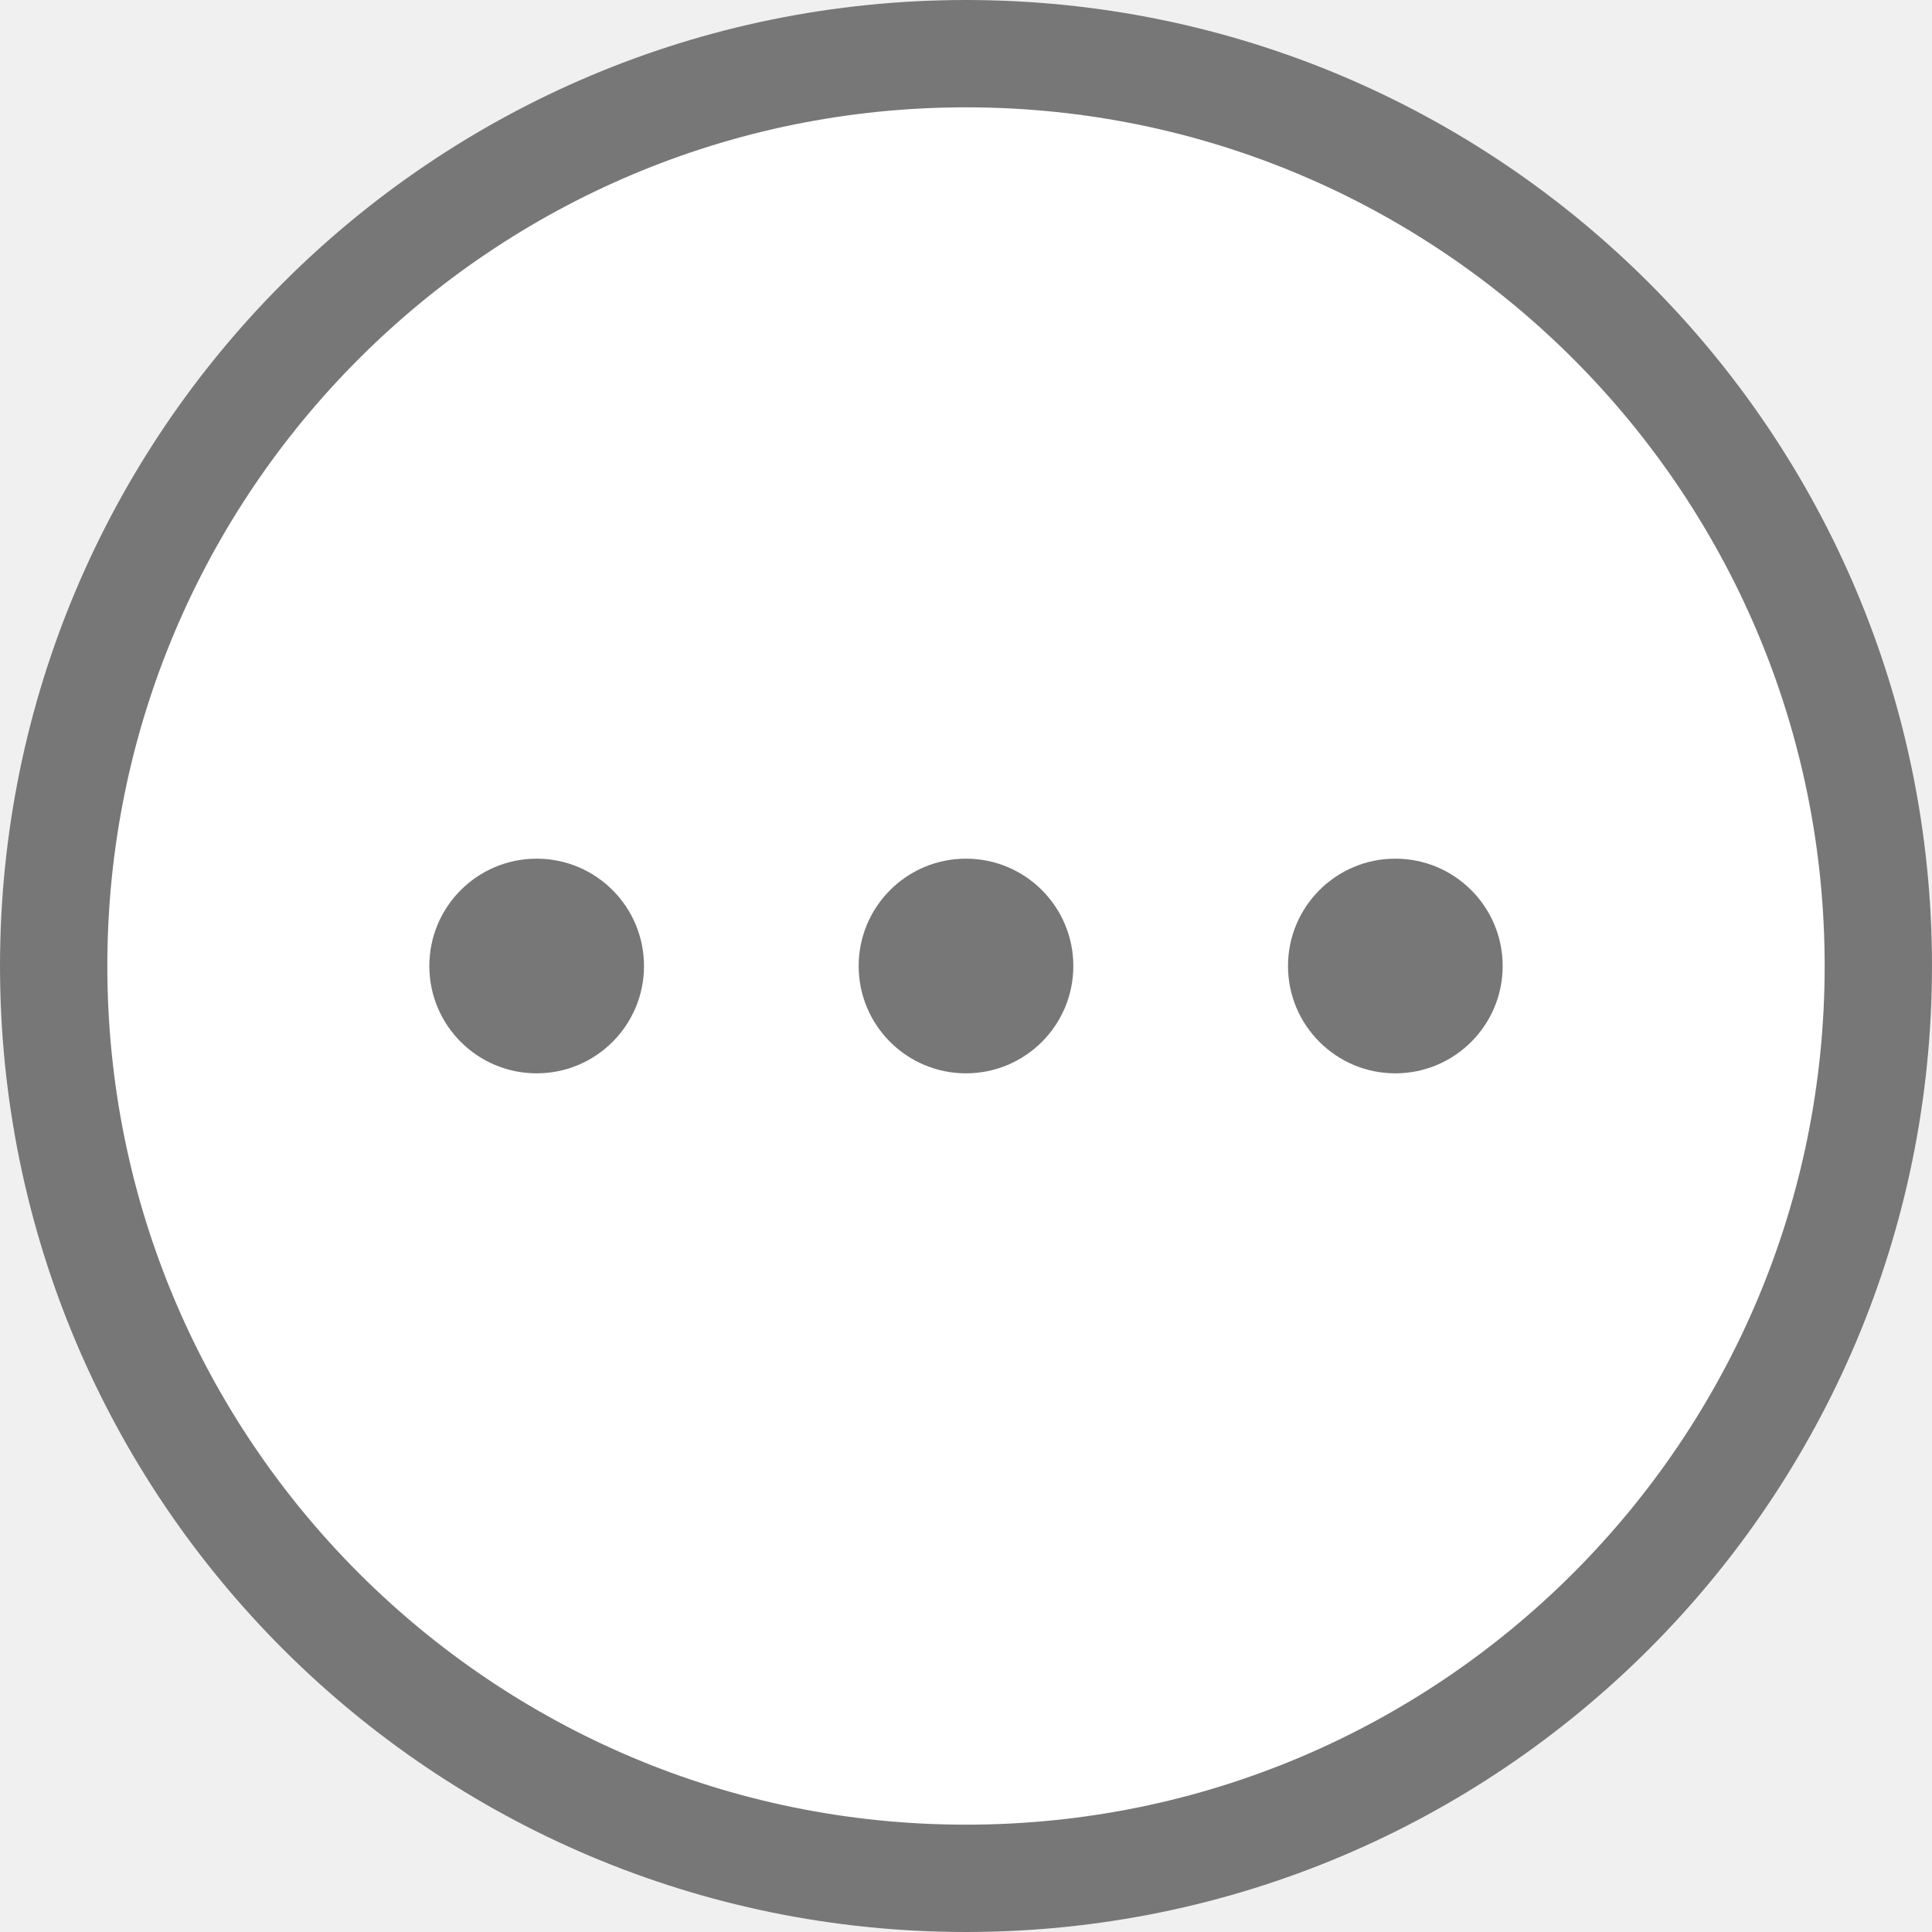
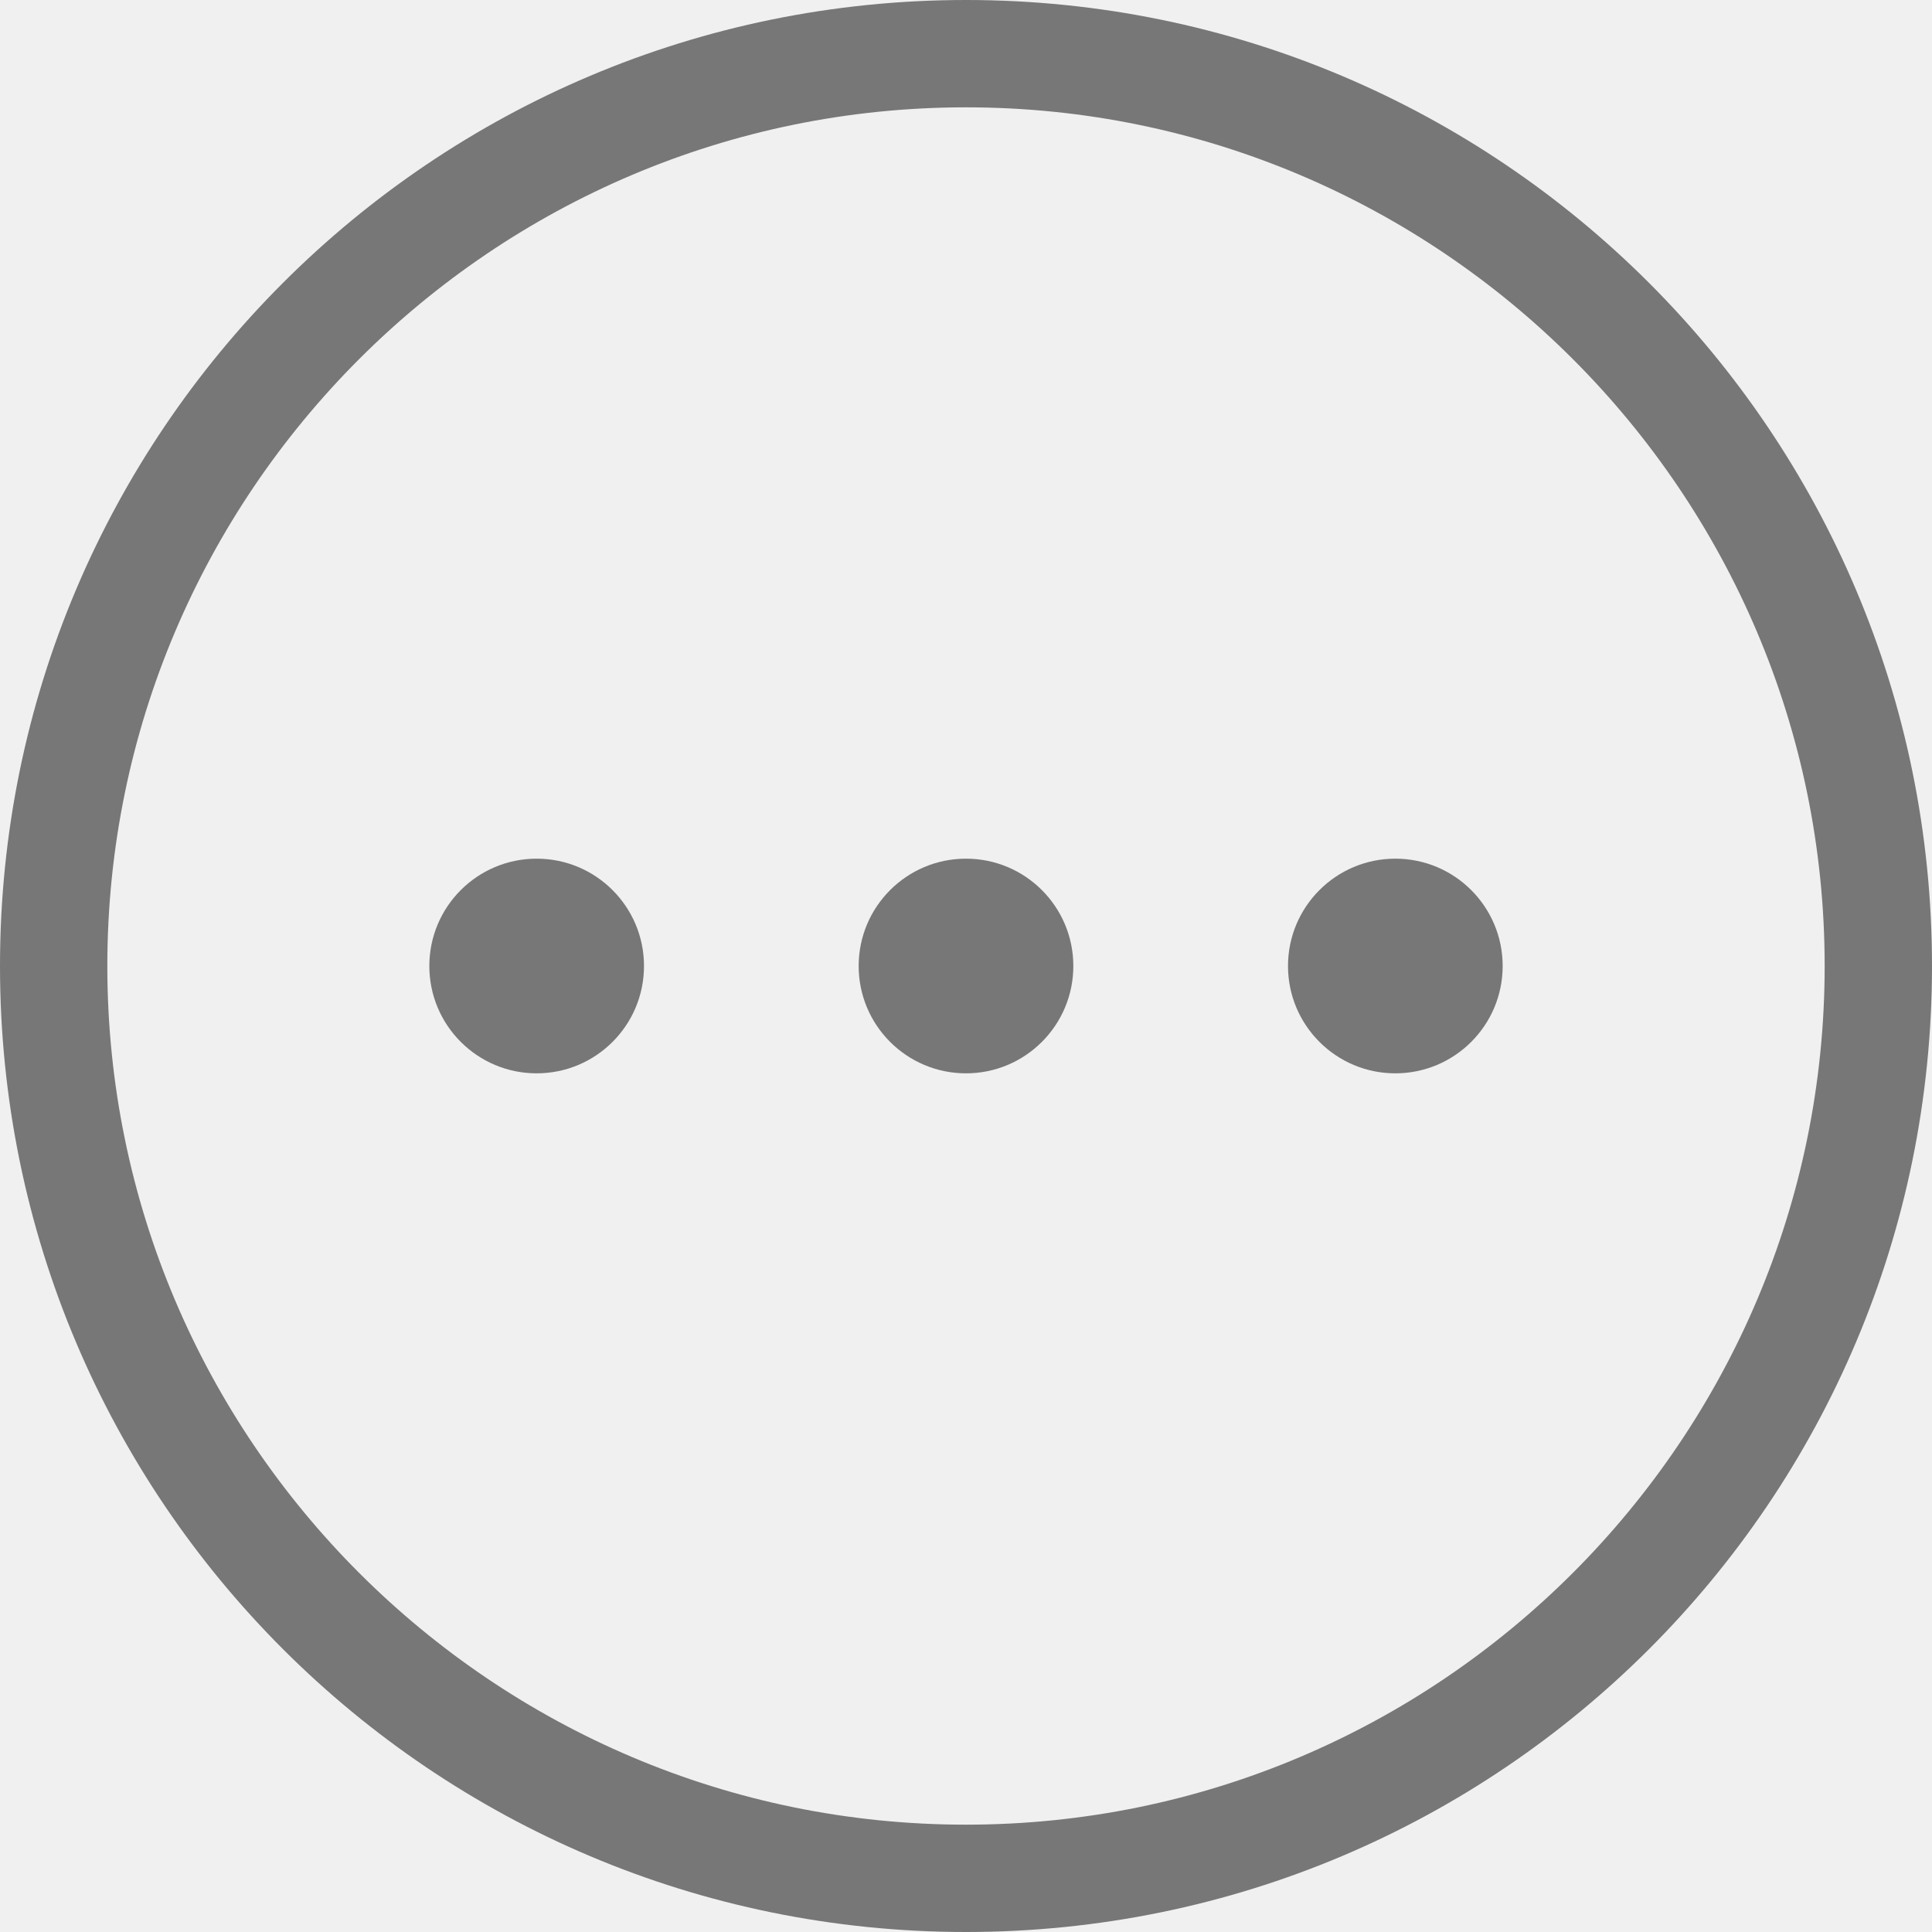
<svg xmlns="http://www.w3.org/2000/svg" width="18" height="18" viewBox="0 0 18 18">
-   <g transform="translate(365 35) rotate(180)">
-     <g transform="translate(347 17)" fill="#fff" stroke="#777" stroke-width="1">
-       <rect width="18" height="18" rx="9" stroke="none" />
-       <rect x="0.5" y="0.5" width="17" height="17" rx="8.5" fill="none" />
+   <g transform="translate(-347 -17)">
+     <g transform="translate(347 17)" fill="none">
+       <path d="M9,0A9,9,0,1,1,0,9,9,9,0,0,1,9,0Z" stroke="none" />
+       <path d="M 9 1 C 4.589 1 1 4.589 1 9 C 1 13.411 4.589 17 9 17 C 13.411 17 17 13.411 17 9 C 17 4.589 13.411 1 9 1 M 9 0 C 13.971 0 18 4.029 18 9 C 18 13.971 13.971 18 9 18 C 4.029 18 0 13.971 0 9 C 0 4.029 4.029 0 9 0 Z" stroke="none" fill="#777" />
    </g>
    <g transform="translate(-1 -1)">
-       <rect width="2" height="2" rx="1" transform="translate(352 26)" fill="#777" />
-       <rect width="2" height="2" rx="1" transform="translate(356 26)" fill="#777" />
-       <rect width="2" height="2" rx="1" transform="translate(360 26)" fill="#777" />
+       <path d="M175,206a1,1,0,1,1,1,1A1,1,0,0,1,175,206Zm-4,0a1,1,0,1,1,1,1A1,1,0,0,1,171,206Zm-4,0a1,1,0,1,1,1,1A1,1,0,0,1,167,206Z" transform="translate(185 -179)" fill="#777" />
    </g>
  </g>
</svg>
